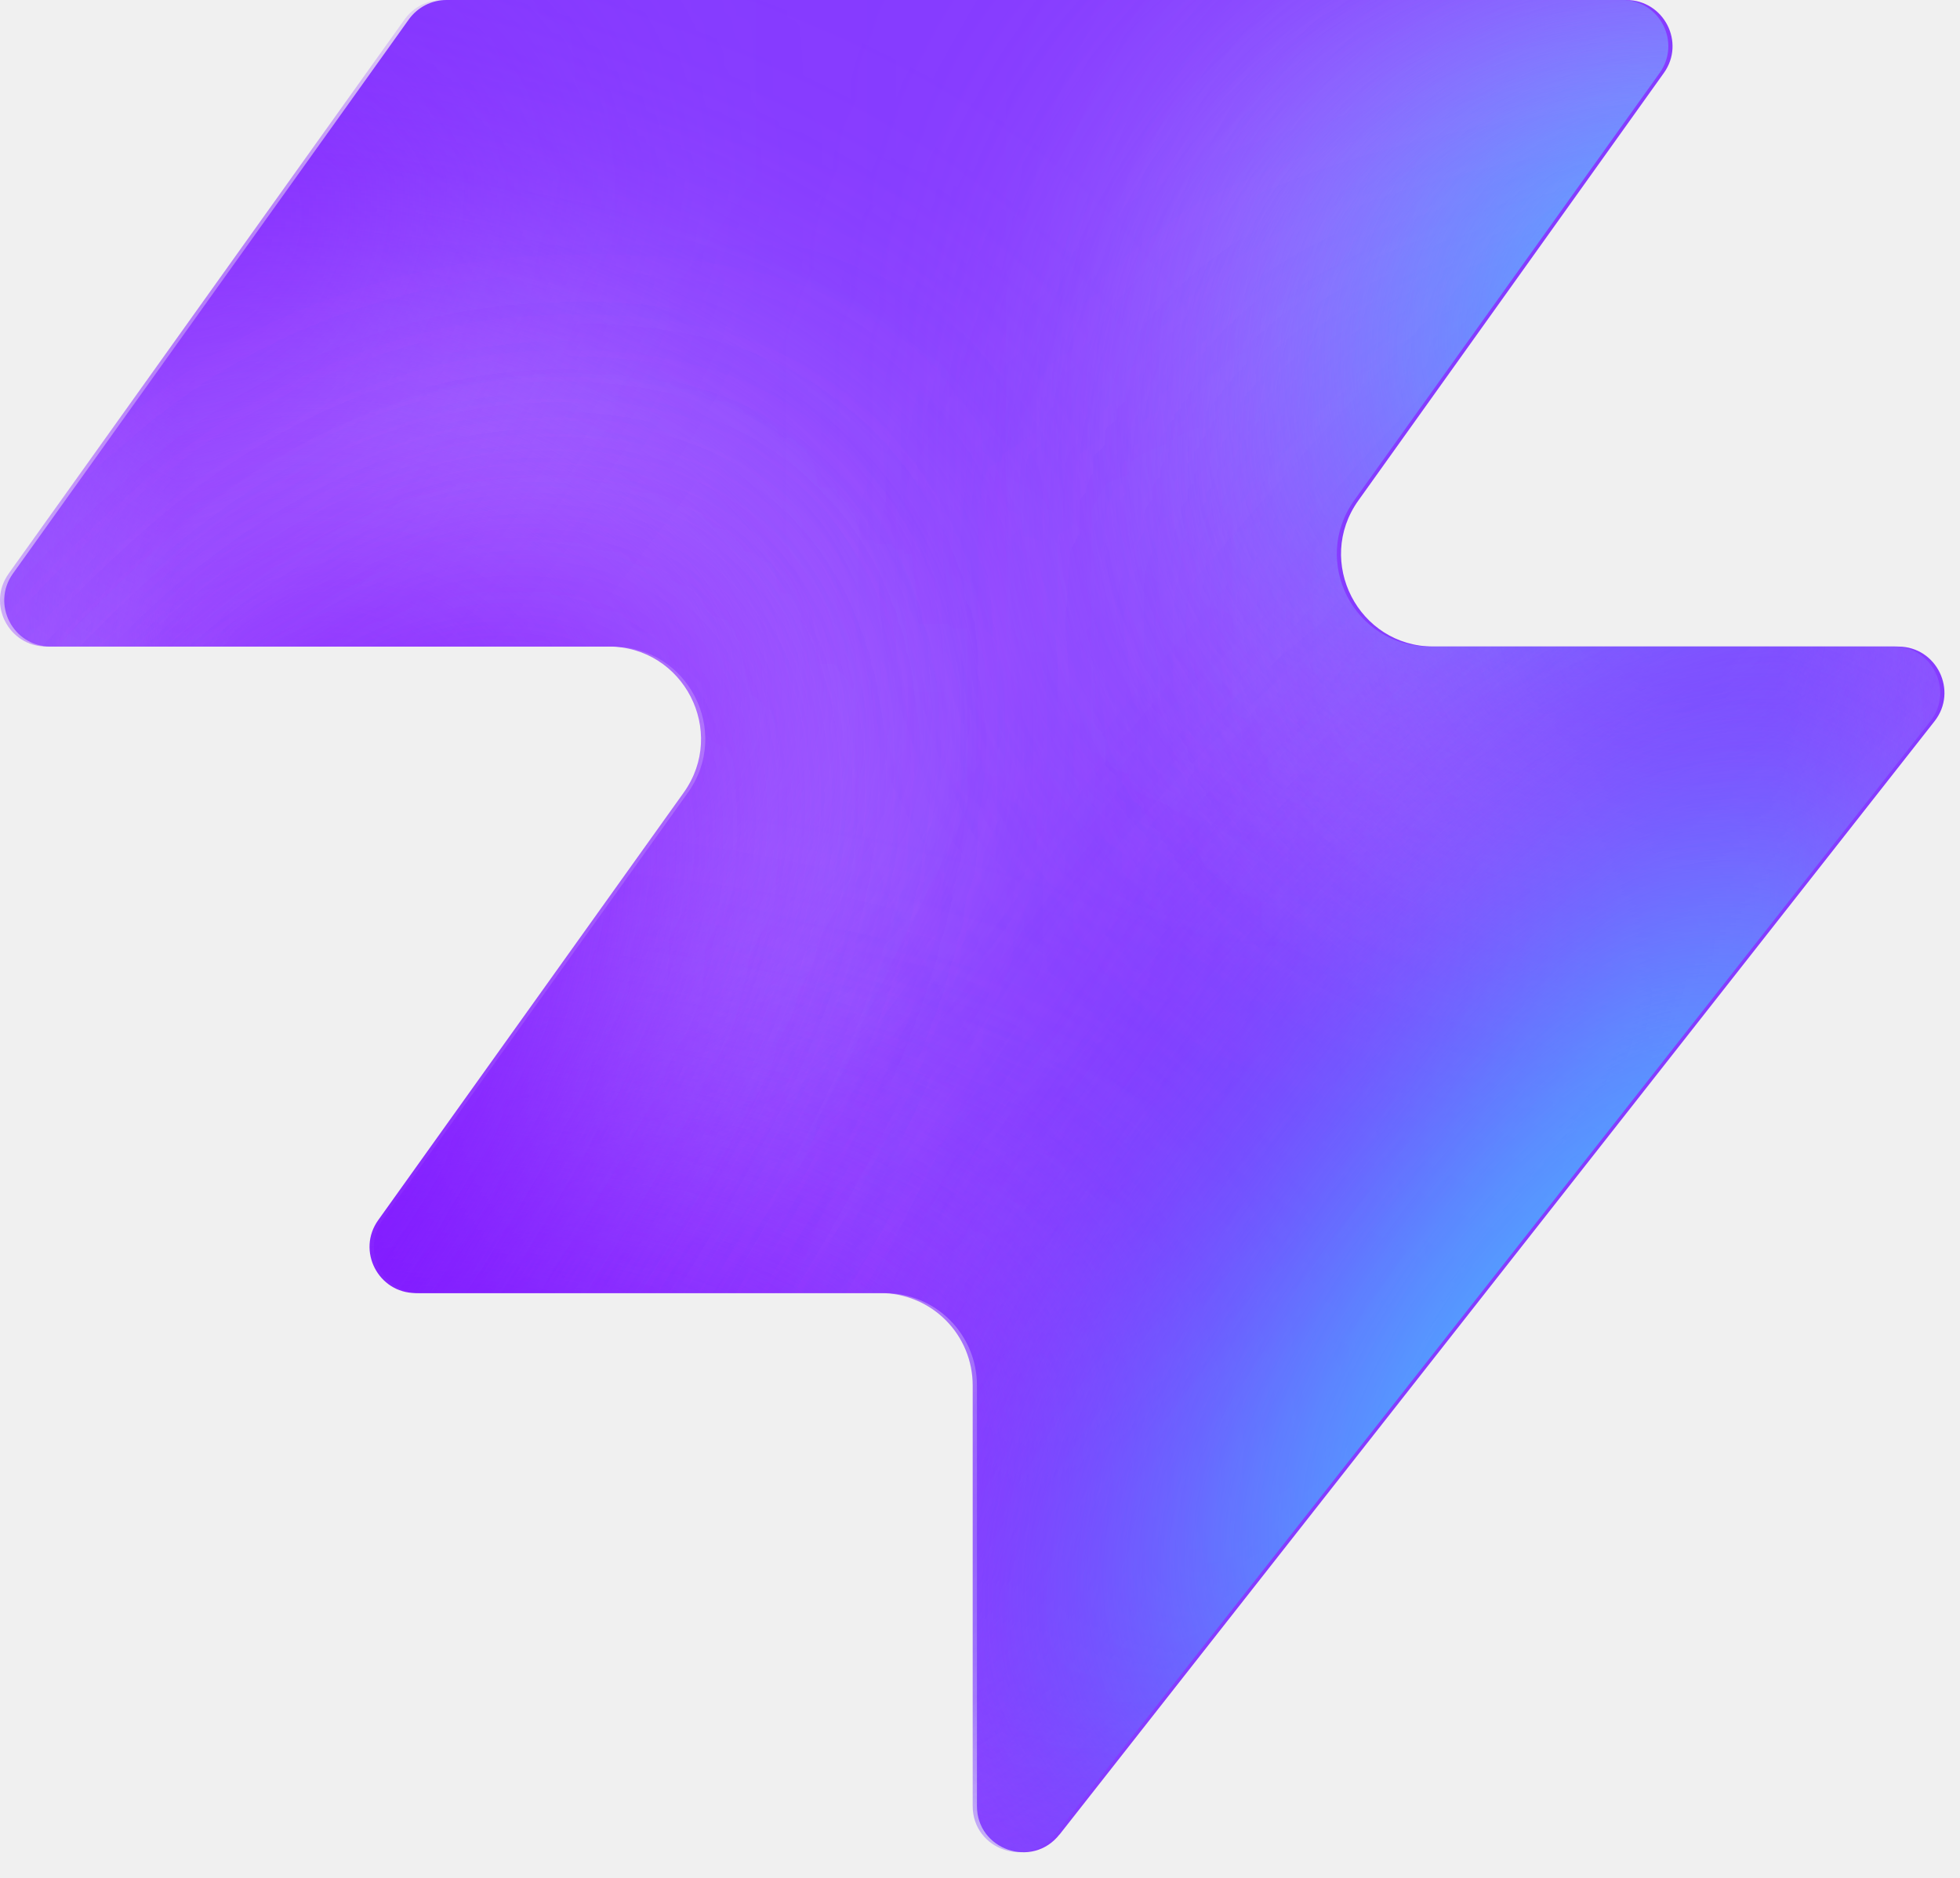
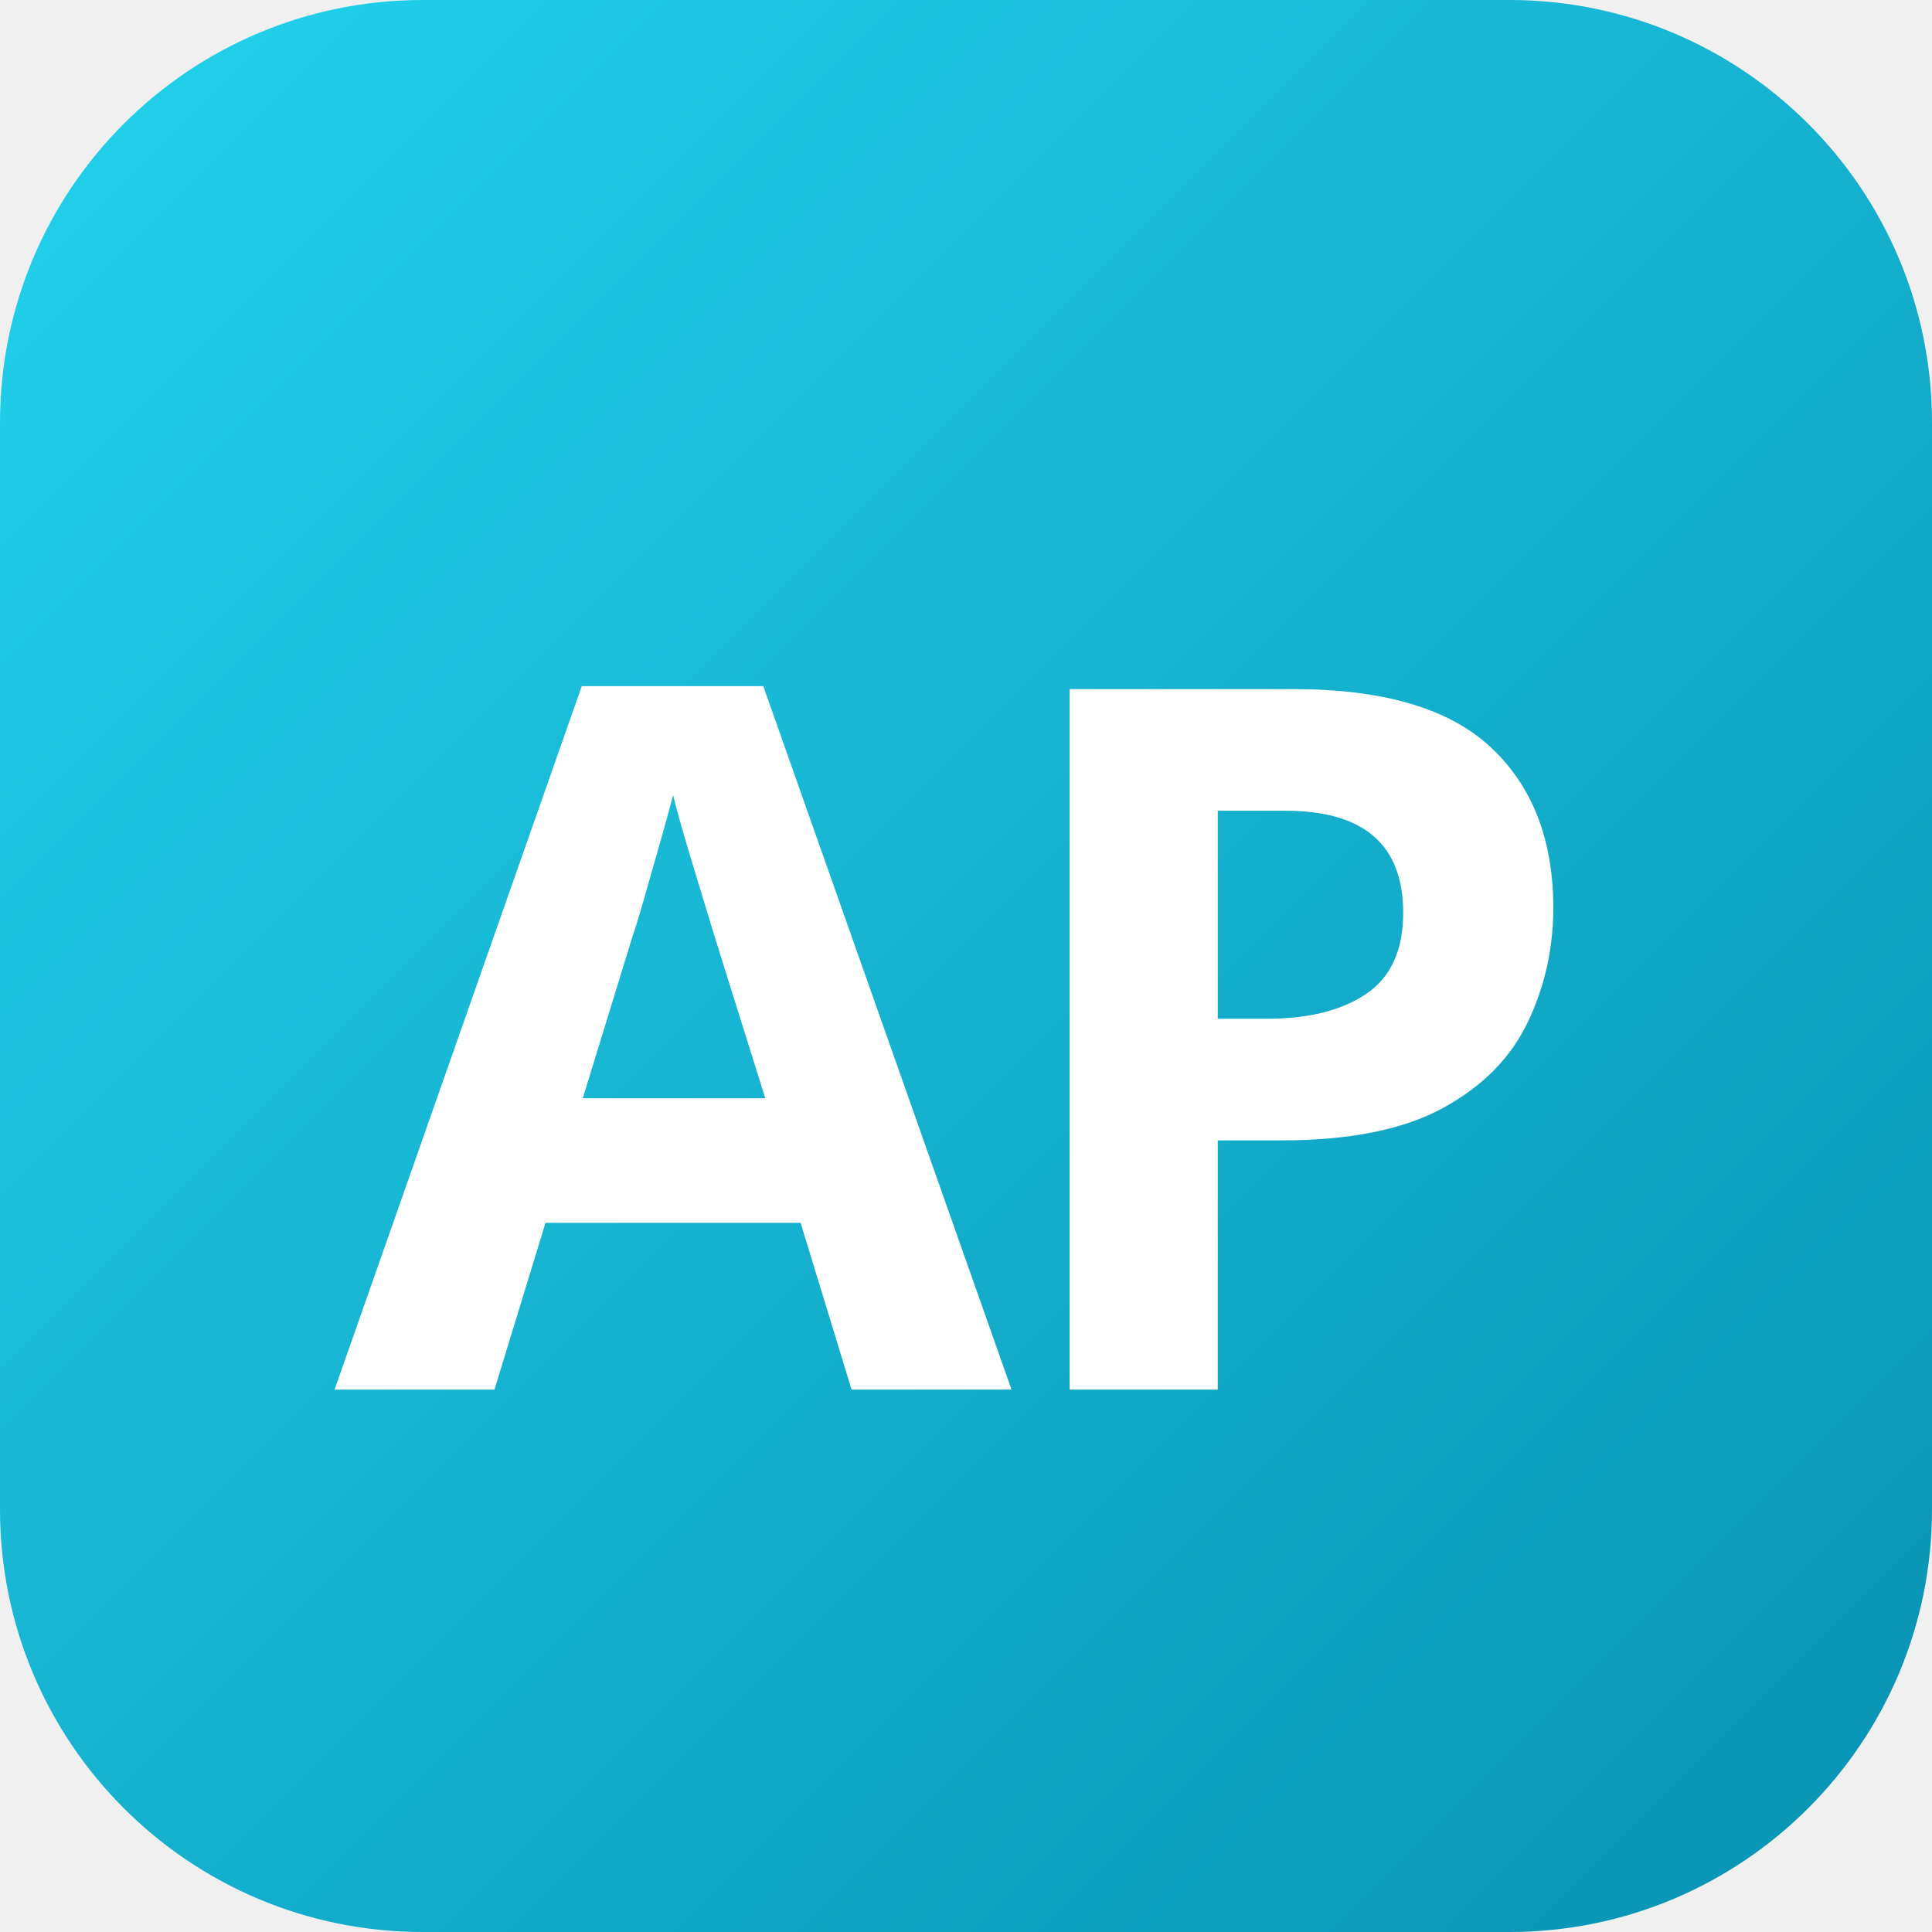
- <svg xmlns="http://www.w3.org/2000/svg" width="48" height="46" fill="none" viewBox="0 0 48 46">
-   <path fill="#863bff" d="M25.946 44.938c-.664.845-2.021.375-2.021-.698V33.937a2.26 2.26 0 0 0-2.262-2.262H10.287c-.92 0-1.456-1.04-.92-1.788l7.48-10.471c1.07-1.497 0-3.578-1.842-3.578H1.237c-.92 0-1.456-1.04-.92-1.788L10.013.474c.214-.297.556-.474.92-.474h28.894c.92 0 1.456 1.04.92 1.788l-7.48 10.471c-1.07 1.498 0 3.579 1.842 3.579h11.377c.943 0 1.473 1.088.89 1.83L25.947 44.94z" style="fill:#863bff;fill:color(display-p3 .525 .23 1);fill-opacity:1" />
-   <mask id="a" width="48" height="46" x="0" y="0" maskUnits="userSpaceOnUse" style="mask-type:alpha">
-     <path fill="#000" d="M25.842 44.938c-.664.844-2.021.375-2.021-.698V33.937a2.26 2.26 0 0 0-2.262-2.262H10.183c-.92 0-1.456-1.04-.92-1.788l7.48-10.471c1.07-1.498 0-3.579-1.842-3.579H1.133c-.92 0-1.456-1.04-.92-1.787L9.91.473c.214-.297.556-.474.92-.474h28.894c.92 0 1.456 1.04.92 1.788l-7.48 10.471c-1.07 1.498 0 3.578 1.842 3.578h11.377c.943 0 1.473 1.088.89 1.832L25.843 44.94z" style="fill:#000;fill-opacity:1" />
-   </mask>
-   <g mask="url(#a)">
-     <g filter="url(#b)">
-       <ellipse cx="5.508" cy="14.704" fill="#ede6ff" rx="5.508" ry="14.704" style="fill:#ede6ff;fill:color(display-p3 .927 .903 1);fill-opacity:1" transform="matrix(.00324 1 1 -.00324 -4.47 31.516)" />
-     </g>
-     <g filter="url(#c)">
-       <ellipse cx="10.399" cy="29.851" fill="#ede6ff" rx="10.399" ry="29.851" style="fill:#ede6ff;fill:color(display-p3 .927 .903 1);fill-opacity:1" transform="matrix(.00324 1 1 -.00324 -39.328 7.883)" />
-     </g>
-     <g filter="url(#d)">
-       <ellipse cx="5.508" cy="30.487" fill="#7e14ff" rx="5.508" ry="30.487" style="fill:#7e14ff;fill:color(display-p3 .492 .077 1);fill-opacity:1" transform="rotate(89.814 -25.913 -14.639)scale(1 -1)" />
-     </g>
-     <g filter="url(#e)">
-       <ellipse cx="5.508" cy="30.599" fill="#7e14ff" rx="5.508" ry="30.599" style="fill:#7e14ff;fill:color(display-p3 .492 .077 1);fill-opacity:1" transform="rotate(89.814 -32.644 -3.334)scale(1 -1)" />
-     </g>
-     <g filter="url(#f)">
-       <ellipse cx="5.508" cy="30.599" fill="#7e14ff" rx="5.508" ry="30.599" style="fill:#7e14ff;fill:color(display-p3 .492 .077 1);fill-opacity:1" transform="matrix(.00324 1 1 -.00324 -34.34 30.47)" />
-     </g>
-     <g filter="url(#g)">
-       <ellipse cx="14.072" cy="22.078" fill="#ede6ff" rx="14.072" ry="22.078" style="fill:#ede6ff;fill:color(display-p3 .927 .903 1);fill-opacity:1" transform="rotate(93.35 24.506 48.493)scale(-1 1)" />
-     </g>
-     <g filter="url(#h)">
-       <ellipse cx="3.47" cy="21.501" fill="#7e14ff" rx="3.47" ry="21.501" style="fill:#7e14ff;fill:color(display-p3 .492 .077 1);fill-opacity:1" transform="rotate(89.009 28.708 47.59)scale(-1 1)" />
-     </g>
-     <g filter="url(#i)">
-       <ellipse cx="3.47" cy="21.501" fill="#7e14ff" rx="3.47" ry="21.501" style="fill:#7e14ff;fill:color(display-p3 .492 .077 1);fill-opacity:1" transform="rotate(89.009 28.708 47.59)scale(-1 1)" />
-     </g>
-     <g filter="url(#j)">
-       <ellipse cx=".387" cy="8.972" fill="#7e14ff" rx="4.407" ry="29.108" style="fill:#7e14ff;fill:color(display-p3 .492 .077 1);fill-opacity:1" transform="rotate(39.51 .387 8.972)" />
-     </g>
-     <g filter="url(#k)">
-       <ellipse cx="47.523" cy="-6.092" fill="#7e14ff" rx="4.407" ry="29.108" style="fill:#7e14ff;fill:color(display-p3 .492 .077 1);fill-opacity:1" transform="rotate(37.892 47.523 -6.092)" />
-     </g>
-     <g filter="url(#l)">
-       <ellipse cx="41.412" cy="6.333" fill="#47bfff" rx="5.971" ry="9.665" style="fill:#47bfff;fill:color(display-p3 .28 .748 1);fill-opacity:1" transform="rotate(37.892 41.412 6.333)" />
-     </g>
-     <g filter="url(#m)">
-       <ellipse cx="-1.879" cy="38.332" fill="#7e14ff" rx="4.407" ry="29.108" style="fill:#7e14ff;fill:color(display-p3 .492 .077 1);fill-opacity:1" transform="rotate(37.892 -1.88 38.332)" />
-     </g>
-     <g filter="url(#n)">
-       <ellipse cx="-1.879" cy="38.332" fill="#7e14ff" rx="4.407" ry="29.108" style="fill:#7e14ff;fill:color(display-p3 .492 .077 1);fill-opacity:1" transform="rotate(37.892 -1.88 38.332)" />
-     </g>
-     <g filter="url(#o)">
-       <ellipse cx="35.651" cy="29.907" fill="#7e14ff" rx="4.407" ry="29.108" style="fill:#7e14ff;fill:color(display-p3 .492 .077 1);fill-opacity:1" transform="rotate(37.892 35.651 29.907)" />
-     </g>
-     <g filter="url(#p)">
-       <ellipse cx="38.418" cy="32.4" fill="#47bfff" rx="5.971" ry="15.297" style="fill:#47bfff;fill:color(display-p3 .28 .748 1);fill-opacity:1" transform="rotate(37.892 38.418 32.4)" />
-     </g>
-   </g>
+ <svg xmlns="http://www.w3.org/2000/svg" viewBox="0 0 512 512">
  <defs>
-     <filter id="b" width="60.045" height="41.654" x="-19.77" y="16.149" color-interpolation-filters="sRGB" filterUnits="userSpaceOnUse">
-       <feFlood flood-opacity="0" result="BackgroundImageFix" />
-       <feBlend in="SourceGraphic" in2="BackgroundImageFix" result="shape" />
-       <feGaussianBlur result="effect1_foregroundBlur_2002_17158" stdDeviation="7.659" />
-     </filter>
-     <filter id="c" width="90.34" height="51.437" x="-54.613" y="-7.533" color-interpolation-filters="sRGB" filterUnits="userSpaceOnUse">
-       <feFlood flood-opacity="0" result="BackgroundImageFix" />
-       <feBlend in="SourceGraphic" in2="BackgroundImageFix" result="shape" />
-       <feGaussianBlur result="effect1_foregroundBlur_2002_17158" stdDeviation="7.659" />
-     </filter>
-     <filter id="d" width="79.355" height="29.4" x="-49.64" y="2.03" color-interpolation-filters="sRGB" filterUnits="userSpaceOnUse">
-       <feFlood flood-opacity="0" result="BackgroundImageFix" />
-       <feBlend in="SourceGraphic" in2="BackgroundImageFix" result="shape" />
-       <feGaussianBlur result="effect1_foregroundBlur_2002_17158" stdDeviation="4.596" />
-     </filter>
-     <filter id="e" width="79.579" height="29.4" x="-45.045" y="20.029" color-interpolation-filters="sRGB" filterUnits="userSpaceOnUse">
-       <feFlood flood-opacity="0" result="BackgroundImageFix" />
-       <feBlend in="SourceGraphic" in2="BackgroundImageFix" result="shape" />
-       <feGaussianBlur result="effect1_foregroundBlur_2002_17158" stdDeviation="4.596" />
-     </filter>
-     <filter id="f" width="79.579" height="29.4" x="-43.513" y="21.178" color-interpolation-filters="sRGB" filterUnits="userSpaceOnUse">
-       <feFlood flood-opacity="0" result="BackgroundImageFix" />
-       <feBlend in="SourceGraphic" in2="BackgroundImageFix" result="shape" />
-       <feGaussianBlur result="effect1_foregroundBlur_2002_17158" stdDeviation="4.596" />
-     </filter>
-     <filter id="g" width="74.749" height="58.852" x="15.756" y="-17.901" color-interpolation-filters="sRGB" filterUnits="userSpaceOnUse">
-       <feFlood flood-opacity="0" result="BackgroundImageFix" />
-       <feBlend in="SourceGraphic" in2="BackgroundImageFix" result="shape" />
-       <feGaussianBlur result="effect1_foregroundBlur_2002_17158" stdDeviation="7.659" />
-     </filter>
-     <filter id="h" width="61.377" height="25.362" x="23.548" y="2.284" color-interpolation-filters="sRGB" filterUnits="userSpaceOnUse">
-       <feFlood flood-opacity="0" result="BackgroundImageFix" />
-       <feBlend in="SourceGraphic" in2="BackgroundImageFix" result="shape" />
-       <feGaussianBlur result="effect1_foregroundBlur_2002_17158" stdDeviation="4.596" />
-     </filter>
-     <filter id="i" width="61.377" height="25.362" x="23.548" y="2.284" color-interpolation-filters="sRGB" filterUnits="userSpaceOnUse">
-       <feFlood flood-opacity="0" result="BackgroundImageFix" />
-       <feBlend in="SourceGraphic" in2="BackgroundImageFix" result="shape" />
-       <feGaussianBlur result="effect1_foregroundBlur_2002_17158" stdDeviation="4.596" />
-     </filter>
-     <filter id="j" width="56.045" height="63.649" x="-27.636" y="-22.853" color-interpolation-filters="sRGB" filterUnits="userSpaceOnUse">
-       <feFlood flood-opacity="0" result="BackgroundImageFix" />
-       <feBlend in="SourceGraphic" in2="BackgroundImageFix" result="shape" />
-       <feGaussianBlur result="effect1_foregroundBlur_2002_17158" stdDeviation="4.596" />
-     </filter>
-     <filter id="k" width="54.814" height="64.646" x="20.116" y="-38.415" color-interpolation-filters="sRGB" filterUnits="userSpaceOnUse">
-       <feFlood flood-opacity="0" result="BackgroundImageFix" />
-       <feBlend in="SourceGraphic" in2="BackgroundImageFix" result="shape" />
-       <feGaussianBlur result="effect1_foregroundBlur_2002_17158" stdDeviation="4.596" />
-     </filter>
-     <filter id="l" width="33.541" height="35.313" x="24.641" y="-11.323" color-interpolation-filters="sRGB" filterUnits="userSpaceOnUse">
-       <feFlood flood-opacity="0" result="BackgroundImageFix" />
-       <feBlend in="SourceGraphic" in2="BackgroundImageFix" result="shape" />
-       <feGaussianBlur result="effect1_foregroundBlur_2002_17158" stdDeviation="4.596" />
-     </filter>
-     <filter id="m" width="54.814" height="64.646" x="-29.286" y="6.009" color-interpolation-filters="sRGB" filterUnits="userSpaceOnUse">
-       <feFlood flood-opacity="0" result="BackgroundImageFix" />
-       <feBlend in="SourceGraphic" in2="BackgroundImageFix" result="shape" />
-       <feGaussianBlur result="effect1_foregroundBlur_2002_17158" stdDeviation="4.596" />
-     </filter>
-     <filter id="n" width="54.814" height="64.646" x="-29.286" y="6.009" color-interpolation-filters="sRGB" filterUnits="userSpaceOnUse">
-       <feFlood flood-opacity="0" result="BackgroundImageFix" />
-       <feBlend in="SourceGraphic" in2="BackgroundImageFix" result="shape" />
-       <feGaussianBlur result="effect1_foregroundBlur_2002_17158" stdDeviation="4.596" />
-     </filter>
-     <filter id="o" width="54.814" height="64.646" x="8.244" y="-2.416" color-interpolation-filters="sRGB" filterUnits="userSpaceOnUse">
-       <feFlood flood-opacity="0" result="BackgroundImageFix" />
-       <feBlend in="SourceGraphic" in2="BackgroundImageFix" result="shape" />
-       <feGaussianBlur result="effect1_foregroundBlur_2002_17158" stdDeviation="4.596" />
-     </filter>
-     <filter id="p" width="39.409" height="43.623" x="18.713" y="10.588" color-interpolation-filters="sRGB" filterUnits="userSpaceOnUse">
-       <feFlood flood-opacity="0" result="BackgroundImageFix" />
-       <feBlend in="SourceGraphic" in2="BackgroundImageFix" result="shape" />
-       <feGaussianBlur result="effect1_foregroundBlur_2002_17158" stdDeviation="4.596" />
-     </filter>
+     <linearGradient id="aqua-gradient" x1="0%" y1="0%" x2="100%" y2="100%">
+       <stop offset="0%" stop-color="#22D3EE" />
+       <stop offset="100%" stop-color="#0891B2" />
+     </linearGradient>
  </defs>
+   <rect width="512" height="512" rx="112" fill="url(#aqua-gradient)" />
+   <text x="50%" y="54%" font-family="'Space Grotesk', 'DM Sans', system-ui, sans-serif" font-size="260" font-weight="800" fill="#FFFFFF" text-anchor="middle" dominant-baseline="middle" letter-spacing="-8">
+     AP
+   </text>
</svg>
